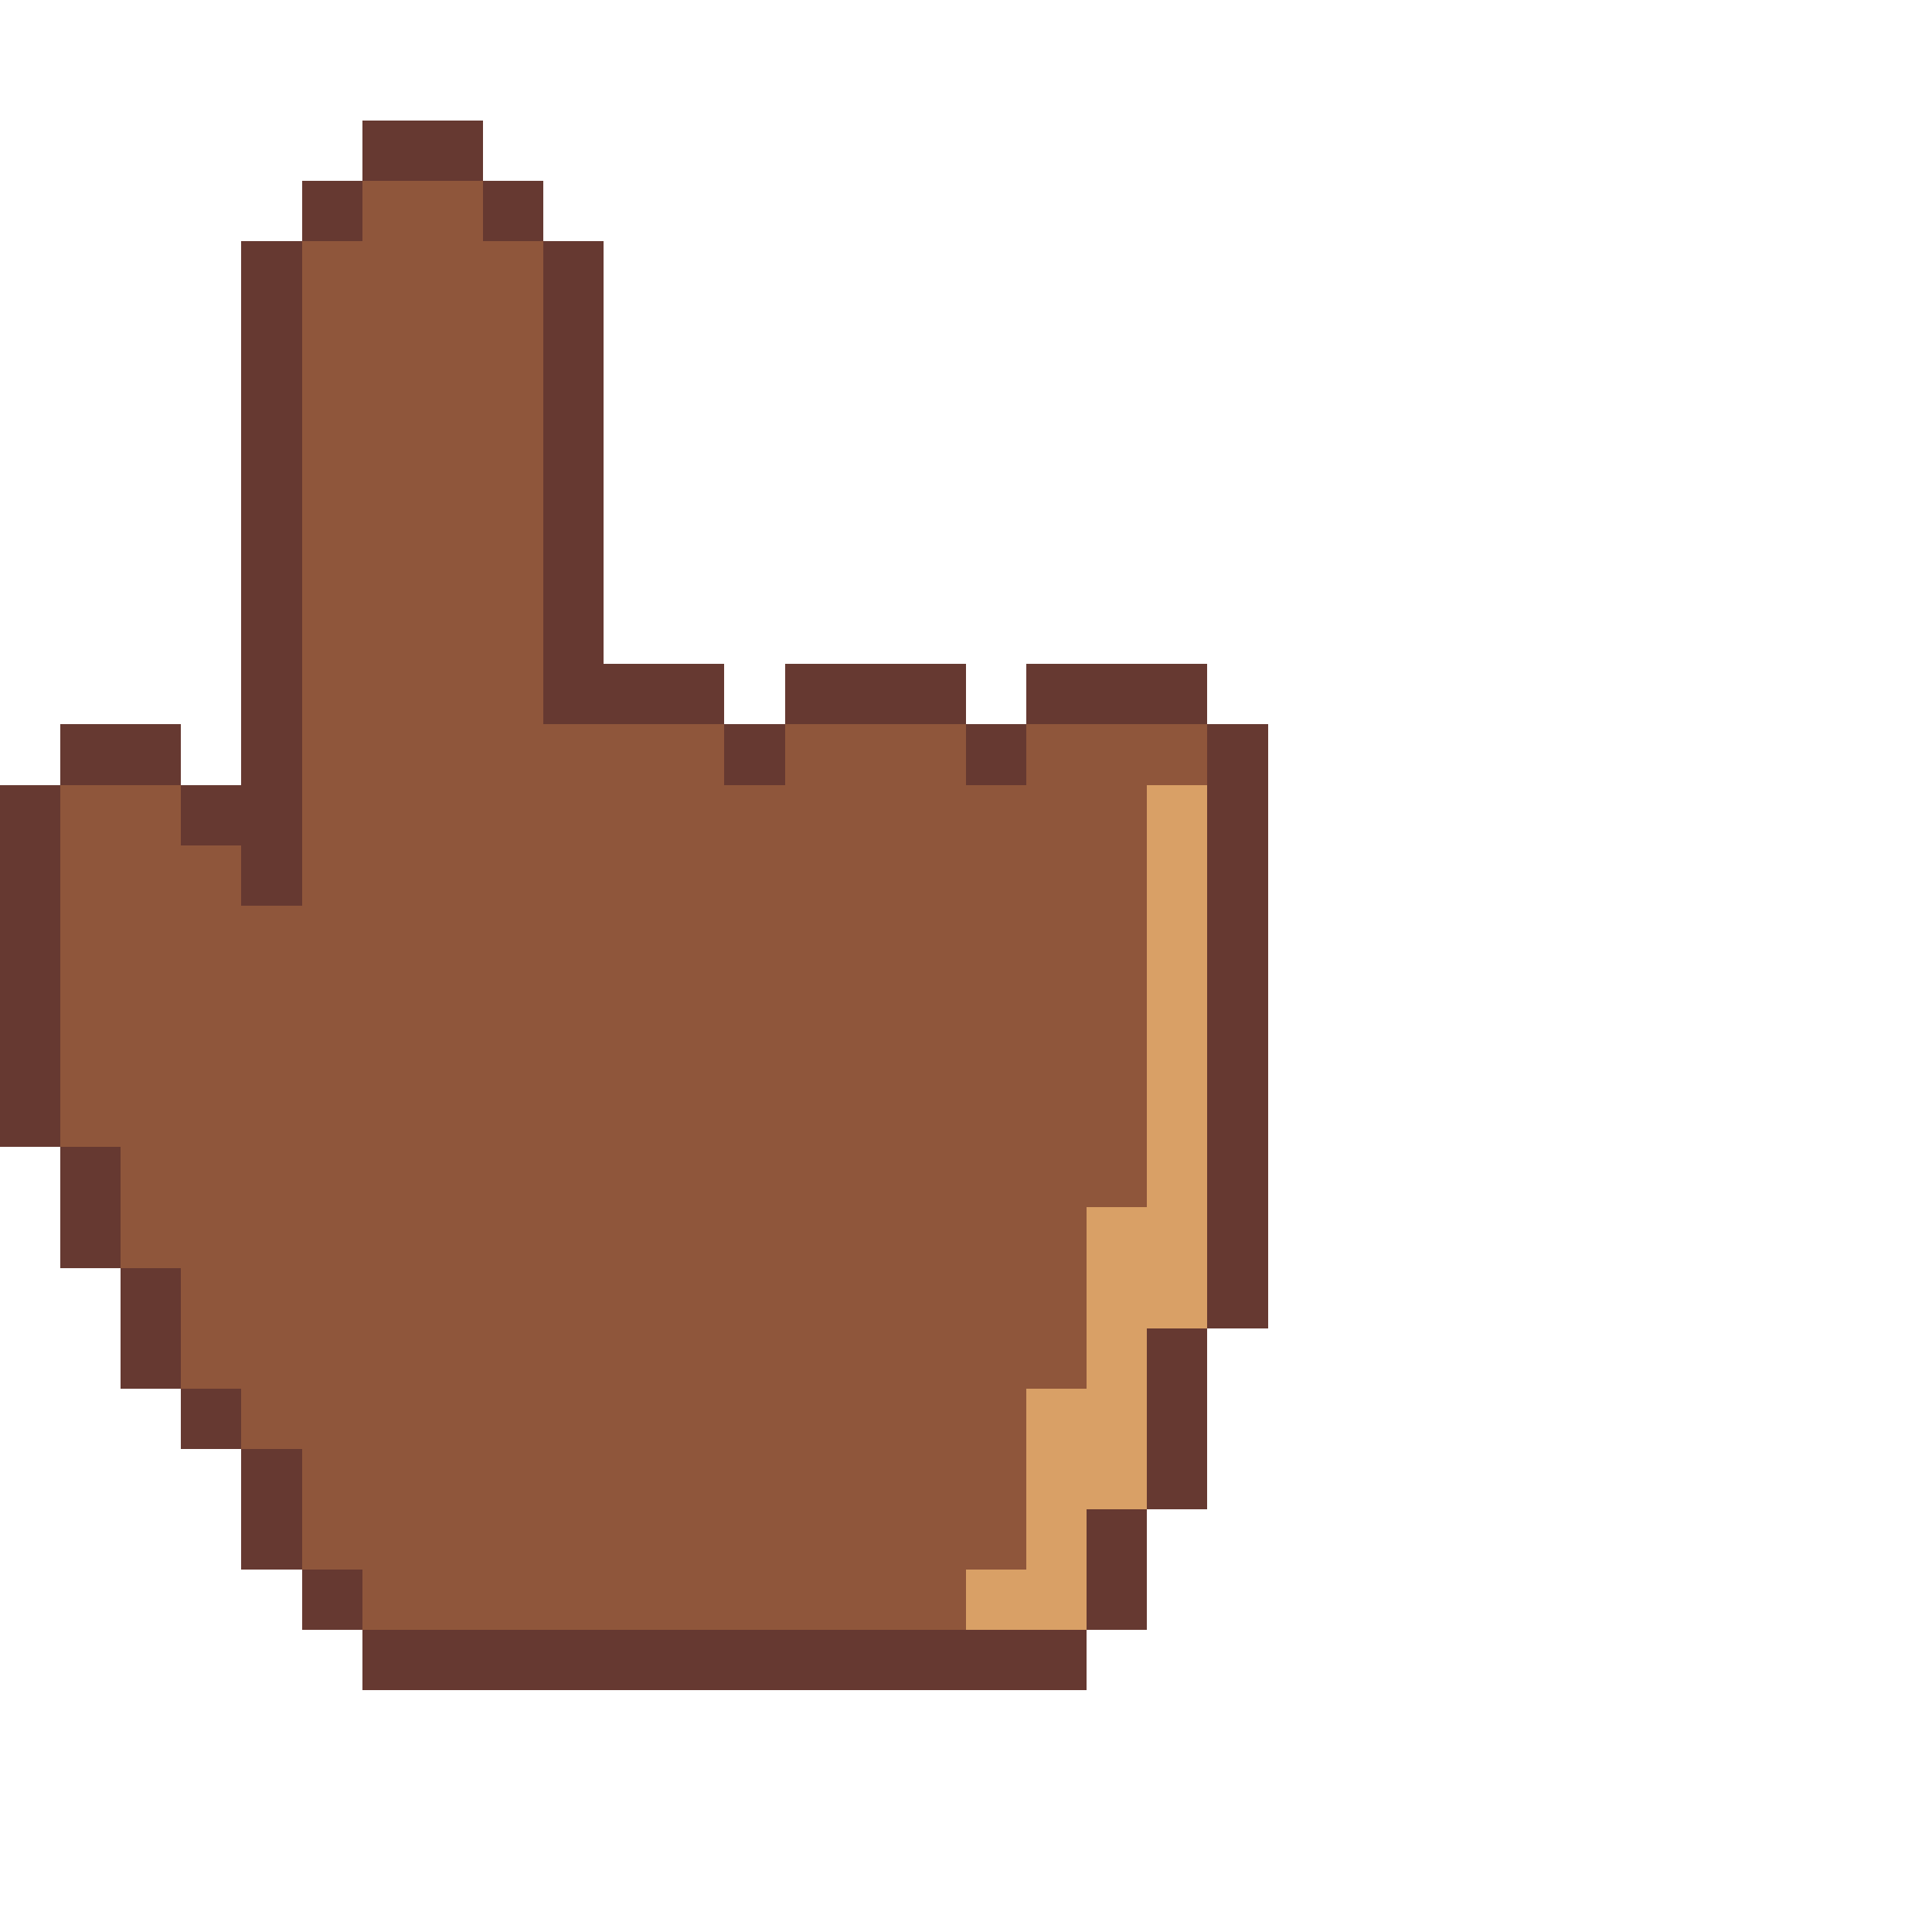
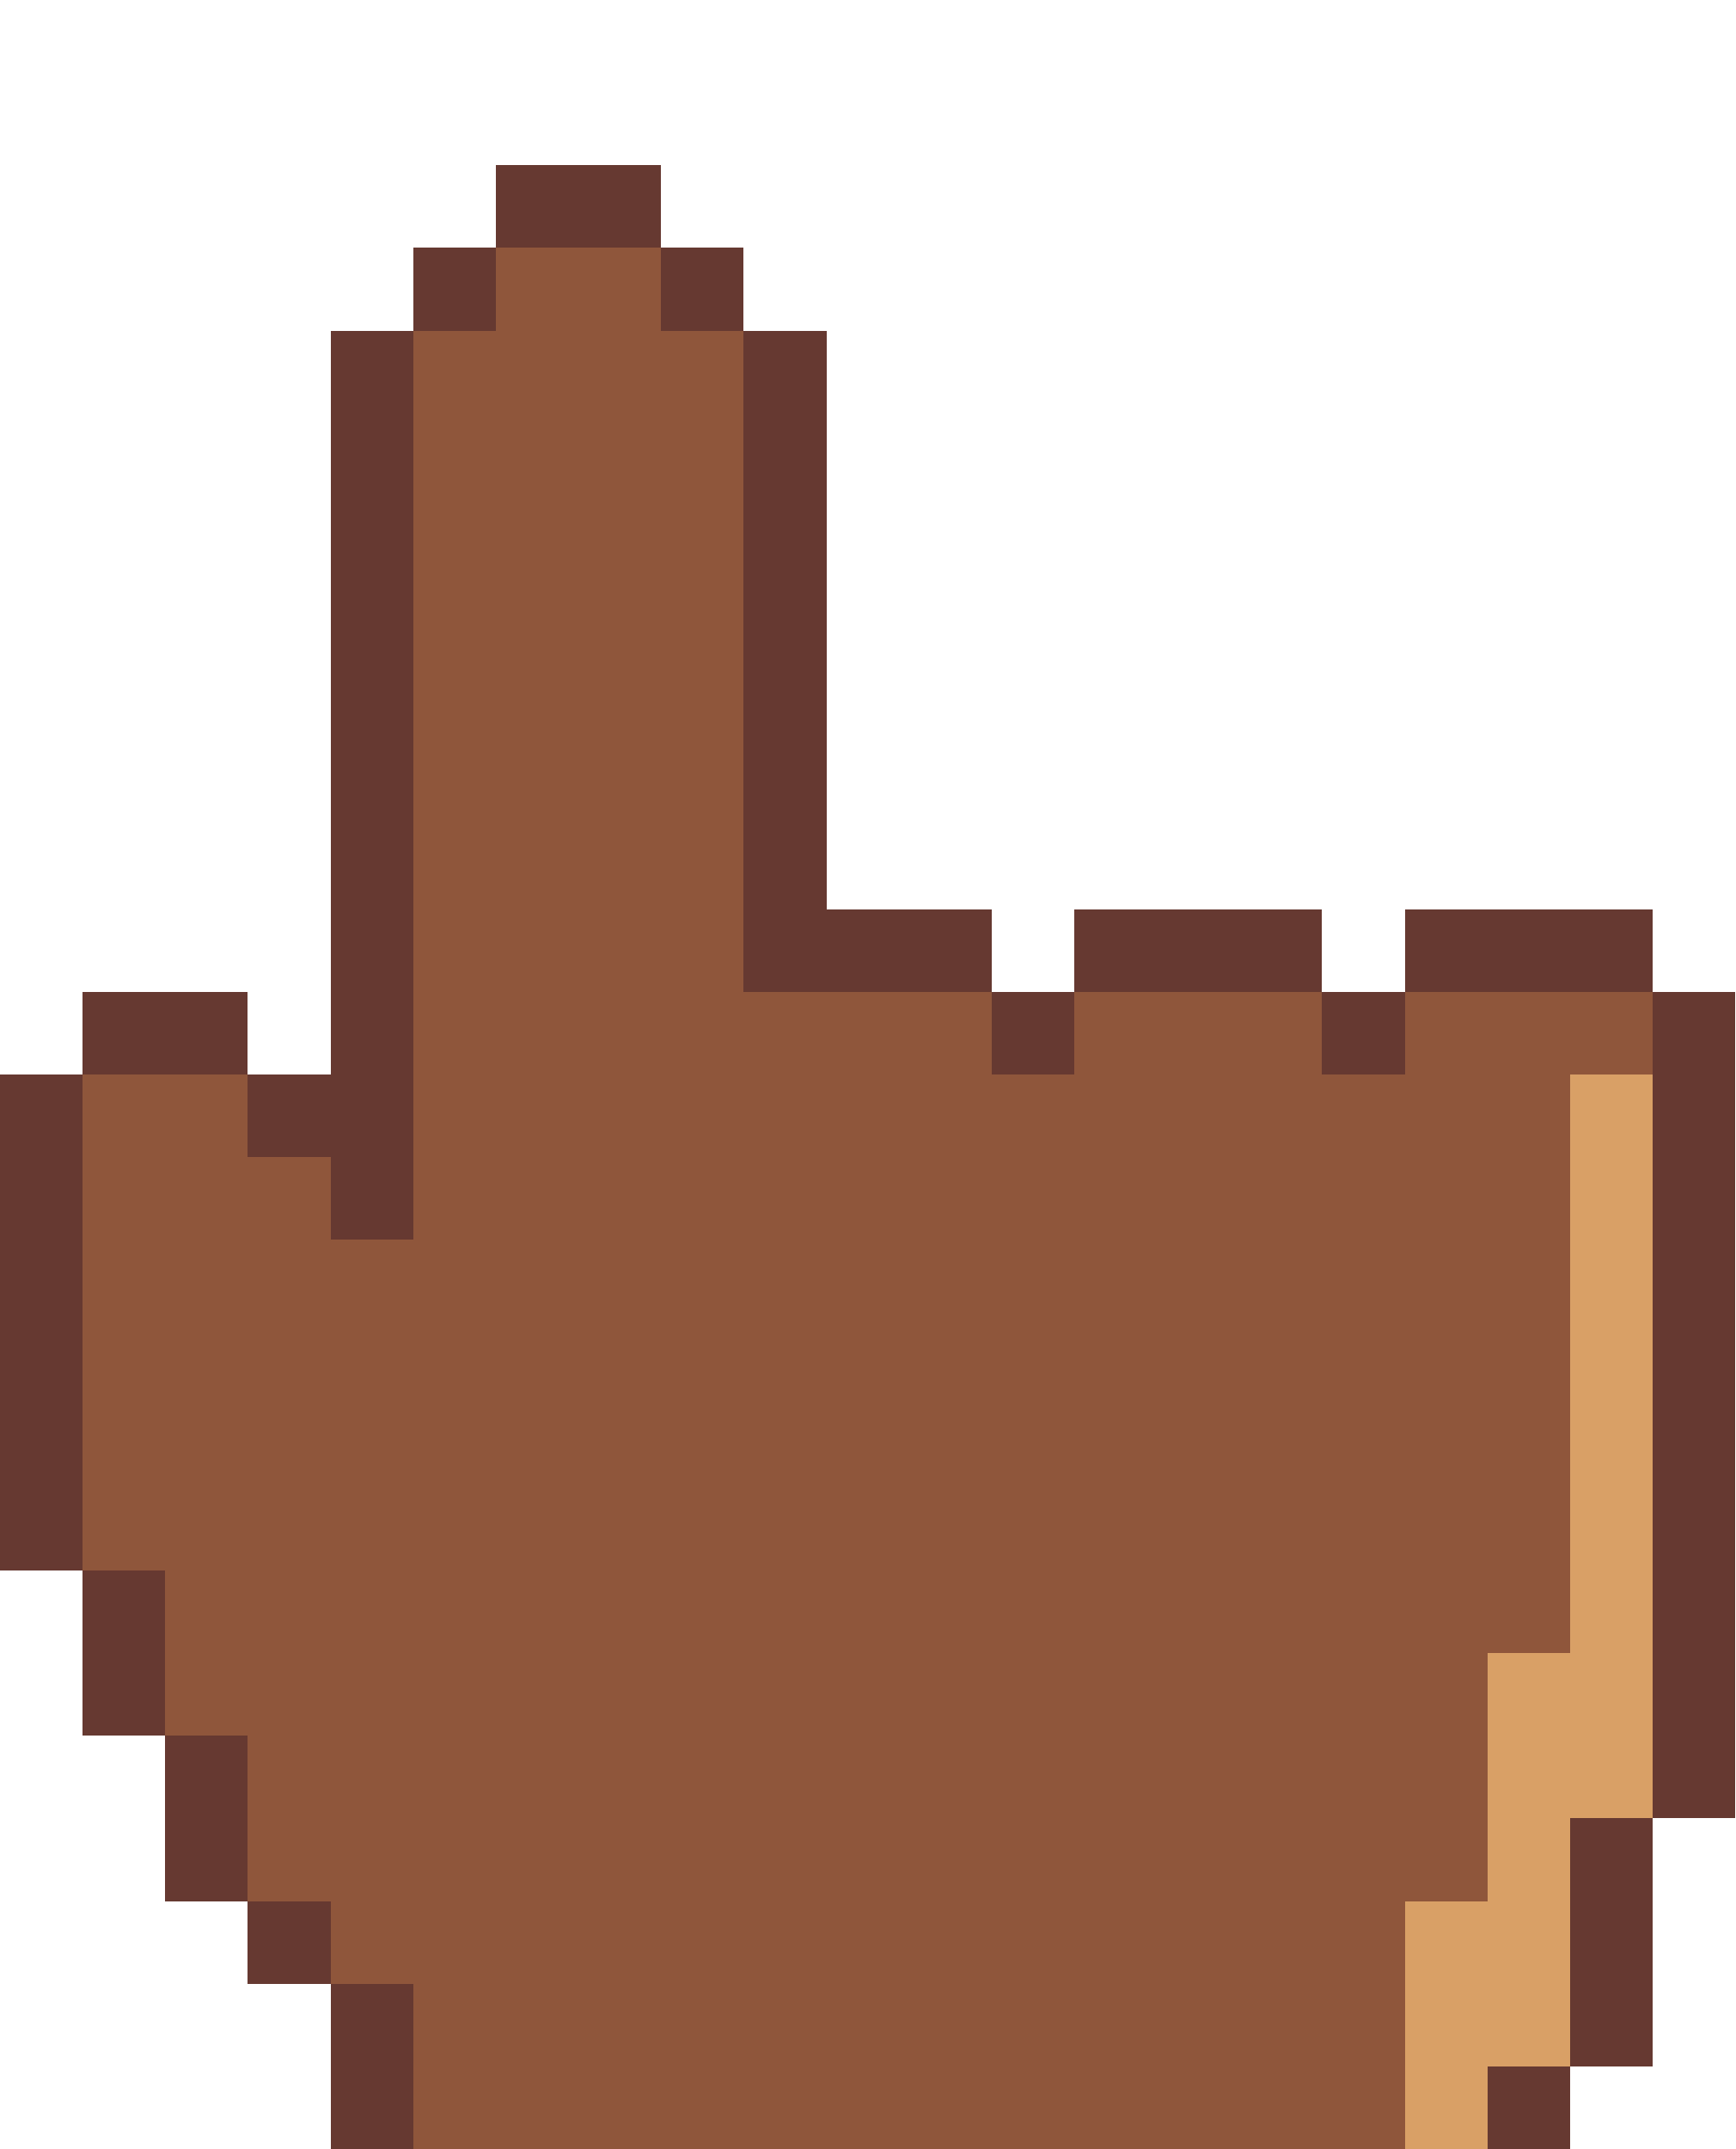
- <svg xmlns="http://www.w3.org/2000/svg" version="1.1" width="32" height="32" shape-rendering="crispEdges">
+ <svg xmlns="http://www.w3.org/2000/svg" version="1.1" shape-rendering="crispEdges">
  <rect x="6" y="2" width="1" height="1" fill="#663931" />
  <rect x="7" y="2" width="1" height="1" fill="#663931" />
  <rect x="5" y="3" width="1" height="1" fill="#663931" />
  <rect x="6" y="3" width="1" height="1" fill="#8F563B" />
  <rect x="7" y="3" width="1" height="1" fill="#8F563B" />
  <rect x="8" y="3" width="1" height="1" fill="#663931" />
  <rect x="4" y="4" width="1" height="1" fill="#663931" />
  <rect x="5" y="4" width="1" height="1" fill="#8F563B" />
  <rect x="6" y="4" width="1" height="1" fill="#8F563B" />
  <rect x="7" y="4" width="1" height="1" fill="#8F563B" />
  <rect x="8" y="4" width="1" height="1" fill="#8F563B" />
  <rect x="9" y="4" width="1" height="1" fill="#663931" />
  <rect x="4" y="5" width="1" height="1" fill="#663931" />
  <rect x="5" y="5" width="1" height="1" fill="#8F563B" />
  <rect x="6" y="5" width="1" height="1" fill="#8F563B" />
  <rect x="7" y="5" width="1" height="1" fill="#8F563B" />
  <rect x="8" y="5" width="1" height="1" fill="#8F563B" />
  <rect x="9" y="5" width="1" height="1" fill="#663931" />
  <rect x="4" y="6" width="1" height="1" fill="#663931" />
  <rect x="5" y="6" width="1" height="1" fill="#8F563B" />
  <rect x="6" y="6" width="1" height="1" fill="#8F563B" />
  <rect x="7" y="6" width="1" height="1" fill="#8F563B" />
  <rect x="8" y="6" width="1" height="1" fill="#8F563B" />
  <rect x="9" y="6" width="1" height="1" fill="#663931" />
  <rect x="4" y="7" width="1" height="1" fill="#663931" />
  <rect x="5" y="7" width="1" height="1" fill="#8F563B" />
  <rect x="6" y="7" width="1" height="1" fill="#8F563B" />
  <rect x="7" y="7" width="1" height="1" fill="#8F563B" />
  <rect x="8" y="7" width="1" height="1" fill="#8F563B" />
  <rect x="9" y="7" width="1" height="1" fill="#663931" />
  <rect x="4" y="8" width="1" height="1" fill="#663931" />
  <rect x="5" y="8" width="1" height="1" fill="#8F563B" />
  <rect x="6" y="8" width="1" height="1" fill="#8F563B" />
  <rect x="7" y="8" width="1" height="1" fill="#8F563B" />
  <rect x="8" y="8" width="1" height="1" fill="#8F563B" />
  <rect x="9" y="8" width="1" height="1" fill="#663931" />
  <rect x="4" y="9" width="1" height="1" fill="#663931" />
  <rect x="5" y="9" width="1" height="1" fill="#8F563B" />
  <rect x="6" y="9" width="1" height="1" fill="#8F563B" />
  <rect x="7" y="9" width="1" height="1" fill="#8F563B" />
  <rect x="8" y="9" width="1" height="1" fill="#8F563B" />
  <rect x="9" y="9" width="1" height="1" fill="#663931" />
  <rect x="4" y="10" width="1" height="1" fill="#663931" />
  <rect x="5" y="10" width="1" height="1" fill="#8F563B" />
  <rect x="6" y="10" width="1" height="1" fill="#8F563B" />
  <rect x="7" y="10" width="1" height="1" fill="#8F563B" />
  <rect x="8" y="10" width="1" height="1" fill="#8F563B" />
  <rect x="9" y="10" width="1" height="1" fill="#663931" />
  <rect x="4" y="11" width="1" height="1" fill="#663931" />
  <rect x="5" y="11" width="1" height="1" fill="#8F563B" />
  <rect x="6" y="11" width="1" height="1" fill="#8F563B" />
  <rect x="7" y="11" width="1" height="1" fill="#8F563B" />
  <rect x="8" y="11" width="1" height="1" fill="#8F563B" />
  <rect x="9" y="11" width="1" height="1" fill="#663931" />
  <rect x="10" y="11" width="1" height="1" fill="#663931" />
  <rect x="11" y="11" width="1" height="1" fill="#663931" />
  <rect x="13" y="11" width="1" height="1" fill="#663931" />
  <rect x="14" y="11" width="1" height="1" fill="#663931" />
  <rect x="15" y="11" width="1" height="1" fill="#663931" />
  <rect x="17" y="11" width="1" height="1" fill="#663931" />
  <rect x="18" y="11" width="1" height="1" fill="#663931" />
  <rect x="19" y="11" width="1" height="1" fill="#663931" />
  <rect x="1" y="12" width="1" height="1" fill="#663931" />
  <rect x="2" y="12" width="1" height="1" fill="#663931" />
  <rect x="4" y="12" width="1" height="1" fill="#663931" />
  <rect x="5" y="12" width="1" height="1" fill="#8F563B" />
  <rect x="6" y="12" width="1" height="1" fill="#8F563B" />
  <rect x="7" y="12" width="1" height="1" fill="#8F563B" />
  <rect x="8" y="12" width="1" height="1" fill="#8F563B" />
  <rect x="9" y="12" width="1" height="1" fill="#8F563B" />
  <rect x="10" y="12" width="1" height="1" fill="#8F563B" />
  <rect x="11" y="12" width="1" height="1" fill="#8F563B" />
  <rect x="12" y="12" width="1" height="1" fill="#663931" />
  <rect x="13" y="12" width="1" height="1" fill="#8F563B" />
  <rect x="14" y="12" width="1" height="1" fill="#8F563B" />
  <rect x="15" y="12" width="1" height="1" fill="#8F563B" />
  <rect x="16" y="12" width="1" height="1" fill="#663931" />
  <rect x="17" y="12" width="1" height="1" fill="#8F563B" />
  <rect x="18" y="12" width="1" height="1" fill="#8F563B" />
  <rect x="19" y="12" width="1" height="1" fill="#8F563B" />
  <rect x="20" y="12" width="1" height="1" fill="#663931" />
  <rect x="0" y="13" width="1" height="1" fill="#663931" />
  <rect x="1" y="13" width="1" height="1" fill="#8F563B" />
  <rect x="2" y="13" width="1" height="1" fill="#8F563B" />
  <rect x="3" y="13" width="1" height="1" fill="#663931" />
  <rect x="4" y="13" width="1" height="1" fill="#663931" />
  <rect x="5" y="13" width="1" height="1" fill="#8F563B" />
  <rect x="6" y="13" width="1" height="1" fill="#8F563B" />
  <rect x="7" y="13" width="1" height="1" fill="#8F563B" />
  <rect x="8" y="13" width="1" height="1" fill="#8F563B" />
  <rect x="9" y="13" width="1" height="1" fill="#8F563B" />
  <rect x="10" y="13" width="1" height="1" fill="#8F563B" />
  <rect x="11" y="13" width="1" height="1" fill="#8F563B" />
  <rect x="12" y="13" width="1" height="1" fill="#8F563B" />
  <rect x="13" y="13" width="1" height="1" fill="#8F563B" />
  <rect x="14" y="13" width="1" height="1" fill="#8F563B" />
  <rect x="15" y="13" width="1" height="1" fill="#8F563B" />
  <rect x="16" y="13" width="1" height="1" fill="#8F563B" />
  <rect x="17" y="13" width="1" height="1" fill="#8F563B" />
  <rect x="18" y="13" width="1" height="1" fill="#8F563B" />
  <rect x="19" y="13" width="1" height="1" fill="#D9A066" />
  <rect x="20" y="13" width="1" height="1" fill="#663931" />
  <rect x="0" y="14" width="1" height="1" fill="#663931" />
  <rect x="1" y="14" width="1" height="1" fill="#8F563B" />
  <rect x="2" y="14" width="1" height="1" fill="#8F563B" />
  <rect x="3" y="14" width="1" height="1" fill="#8F563B" />
  <rect x="4" y="14" width="1" height="1" fill="#663931" />
  <rect x="5" y="14" width="1" height="1" fill="#8F563B" />
  <rect x="6" y="14" width="1" height="1" fill="#8F563B" />
  <rect x="7" y="14" width="1" height="1" fill="#8F563B" />
  <rect x="8" y="14" width="1" height="1" fill="#8F563B" />
  <rect x="9" y="14" width="1" height="1" fill="#8F563B" />
  <rect x="10" y="14" width="1" height="1" fill="#8F563B" />
  <rect x="11" y="14" width="1" height="1" fill="#8F563B" />
  <rect x="12" y="14" width="1" height="1" fill="#8F563B" />
  <rect x="13" y="14" width="1" height="1" fill="#8F563B" />
  <rect x="14" y="14" width="1" height="1" fill="#8F563B" />
  <rect x="15" y="14" width="1" height="1" fill="#8F563B" />
  <rect x="16" y="14" width="1" height="1" fill="#8F563B" />
  <rect x="17" y="14" width="1" height="1" fill="#8F563B" />
  <rect x="18" y="14" width="1" height="1" fill="#8F563B" />
  <rect x="19" y="14" width="1" height="1" fill="#D9A066" />
  <rect x="20" y="14" width="1" height="1" fill="#663931" />
  <rect x="0" y="15" width="1" height="1" fill="#663931" />
  <rect x="1" y="15" width="1" height="1" fill="#8F563B" />
  <rect x="2" y="15" width="1" height="1" fill="#8F563B" />
  <rect x="3" y="15" width="1" height="1" fill="#8F563B" />
  <rect x="4" y="15" width="1" height="1" fill="#8F563B" />
  <rect x="5" y="15" width="1" height="1" fill="#8F563B" />
  <rect x="6" y="15" width="1" height="1" fill="#8F563B" />
  <rect x="7" y="15" width="1" height="1" fill="#8F563B" />
  <rect x="8" y="15" width="1" height="1" fill="#8F563B" />
  <rect x="9" y="15" width="1" height="1" fill="#8F563B" />
  <rect x="10" y="15" width="1" height="1" fill="#8F563B" />
  <rect x="11" y="15" width="1" height="1" fill="#8F563B" />
  <rect x="12" y="15" width="1" height="1" fill="#8F563B" />
  <rect x="13" y="15" width="1" height="1" fill="#8F563B" />
  <rect x="14" y="15" width="1" height="1" fill="#8F563B" />
  <rect x="15" y="15" width="1" height="1" fill="#8F563B" />
  <rect x="16" y="15" width="1" height="1" fill="#8F563B" />
  <rect x="17" y="15" width="1" height="1" fill="#8F563B" />
  <rect x="18" y="15" width="1" height="1" fill="#8F563B" />
  <rect x="19" y="15" width="1" height="1" fill="#D9A066" />
  <rect x="20" y="15" width="1" height="1" fill="#663931" />
  <rect x="0" y="16" width="1" height="1" fill="#663931" />
  <rect x="1" y="16" width="1" height="1" fill="#8F563B" />
  <rect x="2" y="16" width="1" height="1" fill="#8F563B" />
  <rect x="3" y="16" width="1" height="1" fill="#8F563B" />
  <rect x="4" y="16" width="1" height="1" fill="#8F563B" />
  <rect x="5" y="16" width="1" height="1" fill="#8F563B" />
  <rect x="6" y="16" width="1" height="1" fill="#8F563B" />
  <rect x="7" y="16" width="1" height="1" fill="#8F563B" />
  <rect x="8" y="16" width="1" height="1" fill="#8F563B" />
  <rect x="9" y="16" width="1" height="1" fill="#8F563B" />
  <rect x="10" y="16" width="1" height="1" fill="#8F563B" />
  <rect x="11" y="16" width="1" height="1" fill="#8F563B" />
  <rect x="12" y="16" width="1" height="1" fill="#8F563B" />
  <rect x="13" y="16" width="1" height="1" fill="#8F563B" />
  <rect x="14" y="16" width="1" height="1" fill="#8F563B" />
  <rect x="15" y="16" width="1" height="1" fill="#8F563B" />
  <rect x="16" y="16" width="1" height="1" fill="#8F563B" />
  <rect x="17" y="16" width="1" height="1" fill="#8F563B" />
  <rect x="18" y="16" width="1" height="1" fill="#8F563B" />
  <rect x="19" y="16" width="1" height="1" fill="#D9A066" />
  <rect x="20" y="16" width="1" height="1" fill="#663931" />
  <rect x="0" y="17" width="1" height="1" fill="#663931" />
  <rect x="1" y="17" width="1" height="1" fill="#8F563B" />
  <rect x="2" y="17" width="1" height="1" fill="#8F563B" />
  <rect x="3" y="17" width="1" height="1" fill="#8F563B" />
  <rect x="4" y="17" width="1" height="1" fill="#8F563B" />
  <rect x="5" y="17" width="1" height="1" fill="#8F563B" />
  <rect x="6" y="17" width="1" height="1" fill="#8F563B" />
  <rect x="7" y="17" width="1" height="1" fill="#8F563B" />
  <rect x="8" y="17" width="1" height="1" fill="#8F563B" />
  <rect x="9" y="17" width="1" height="1" fill="#8F563B" />
  <rect x="10" y="17" width="1" height="1" fill="#8F563B" />
  <rect x="11" y="17" width="1" height="1" fill="#8F563B" />
  <rect x="12" y="17" width="1" height="1" fill="#8F563B" />
  <rect x="13" y="17" width="1" height="1" fill="#8F563B" />
  <rect x="14" y="17" width="1" height="1" fill="#8F563B" />
  <rect x="15" y="17" width="1" height="1" fill="#8F563B" />
  <rect x="16" y="17" width="1" height="1" fill="#8F563B" />
  <rect x="17" y="17" width="1" height="1" fill="#8F563B" />
  <rect x="18" y="17" width="1" height="1" fill="#8F563B" />
  <rect x="19" y="17" width="1" height="1" fill="#D9A066" />
  <rect x="20" y="17" width="1" height="1" fill="#663931" />
  <rect x="0" y="18" width="1" height="1" fill="#663931" />
  <rect x="1" y="18" width="1" height="1" fill="#8F563B" />
  <rect x="2" y="18" width="1" height="1" fill="#8F563B" />
  <rect x="3" y="18" width="1" height="1" fill="#8F563B" />
  <rect x="4" y="18" width="1" height="1" fill="#8F563B" />
  <rect x="5" y="18" width="1" height="1" fill="#8F563B" />
  <rect x="6" y="18" width="1" height="1" fill="#8F563B" />
  <rect x="7" y="18" width="1" height="1" fill="#8F563B" />
  <rect x="8" y="18" width="1" height="1" fill="#8F563B" />
  <rect x="9" y="18" width="1" height="1" fill="#8F563B" />
  <rect x="10" y="18" width="1" height="1" fill="#8F563B" />
  <rect x="11" y="18" width="1" height="1" fill="#8F563B" />
  <rect x="12" y="18" width="1" height="1" fill="#8F563B" />
  <rect x="13" y="18" width="1" height="1" fill="#8F563B" />
  <rect x="14" y="18" width="1" height="1" fill="#8F563B" />
  <rect x="15" y="18" width="1" height="1" fill="#8F563B" />
  <rect x="16" y="18" width="1" height="1" fill="#8F563B" />
  <rect x="17" y="18" width="1" height="1" fill="#8F563B" />
  <rect x="18" y="18" width="1" height="1" fill="#8F563B" />
  <rect x="19" y="18" width="1" height="1" fill="#D9A066" />
  <rect x="20" y="18" width="1" height="1" fill="#663931" />
  <rect x="1" y="19" width="1" height="1" fill="#663931" />
  <rect x="2" y="19" width="1" height="1" fill="#8F563B" />
  <rect x="3" y="19" width="1" height="1" fill="#8F563B" />
  <rect x="4" y="19" width="1" height="1" fill="#8F563B" />
  <rect x="5" y="19" width="1" height="1" fill="#8F563B" />
  <rect x="6" y="19" width="1" height="1" fill="#8F563B" />
  <rect x="7" y="19" width="1" height="1" fill="#8F563B" />
  <rect x="8" y="19" width="1" height="1" fill="#8F563B" />
  <rect x="9" y="19" width="1" height="1" fill="#8F563B" />
  <rect x="10" y="19" width="1" height="1" fill="#8F563B" />
  <rect x="11" y="19" width="1" height="1" fill="#8F563B" />
  <rect x="12" y="19" width="1" height="1" fill="#8F563B" />
  <rect x="13" y="19" width="1" height="1" fill="#8F563B" />
  <rect x="14" y="19" width="1" height="1" fill="#8F563B" />
  <rect x="15" y="19" width="1" height="1" fill="#8F563B" />
  <rect x="16" y="19" width="1" height="1" fill="#8F563B" />
  <rect x="17" y="19" width="1" height="1" fill="#8F563B" />
  <rect x="18" y="19" width="1" height="1" fill="#8F563B" />
  <rect x="19" y="19" width="1" height="1" fill="#D9A066" />
  <rect x="20" y="19" width="1" height="1" fill="#663931" />
  <rect x="1" y="20" width="1" height="1" fill="#663931" />
  <rect x="2" y="20" width="1" height="1" fill="#8F563B" />
  <rect x="3" y="20" width="1" height="1" fill="#8F563B" />
  <rect x="4" y="20" width="1" height="1" fill="#8F563B" />
  <rect x="5" y="20" width="1" height="1" fill="#8F563B" />
  <rect x="6" y="20" width="1" height="1" fill="#8F563B" />
  <rect x="7" y="20" width="1" height="1" fill="#8F563B" />
  <rect x="8" y="20" width="1" height="1" fill="#8F563B" />
  <rect x="9" y="20" width="1" height="1" fill="#8F563B" />
  <rect x="10" y="20" width="1" height="1" fill="#8F563B" />
  <rect x="11" y="20" width="1" height="1" fill="#8F563B" />
  <rect x="12" y="20" width="1" height="1" fill="#8F563B" />
  <rect x="13" y="20" width="1" height="1" fill="#8F563B" />
  <rect x="14" y="20" width="1" height="1" fill="#8F563B" />
  <rect x="15" y="20" width="1" height="1" fill="#8F563B" />
  <rect x="16" y="20" width="1" height="1" fill="#8F563B" />
  <rect x="17" y="20" width="1" height="1" fill="#8F563B" />
  <rect x="18" y="20" width="1" height="1" fill="#D9A066" />
  <rect x="19" y="20" width="1" height="1" fill="#D9A066" />
  <rect x="20" y="20" width="1" height="1" fill="#663931" />
  <rect x="2" y="21" width="1" height="1" fill="#663931" />
  <rect x="3" y="21" width="1" height="1" fill="#8F563B" />
  <rect x="4" y="21" width="1" height="1" fill="#8F563B" />
  <rect x="5" y="21" width="1" height="1" fill="#8F563B" />
  <rect x="6" y="21" width="1" height="1" fill="#8F563B" />
  <rect x="7" y="21" width="1" height="1" fill="#8F563B" />
  <rect x="8" y="21" width="1" height="1" fill="#8F563B" />
  <rect x="9" y="21" width="1" height="1" fill="#8F563B" />
  <rect x="10" y="21" width="1" height="1" fill="#8F563B" />
  <rect x="11" y="21" width="1" height="1" fill="#8F563B" />
  <rect x="12" y="21" width="1" height="1" fill="#8F563B" />
  <rect x="13" y="21" width="1" height="1" fill="#8F563B" />
  <rect x="14" y="21" width="1" height="1" fill="#8F563B" />
  <rect x="15" y="21" width="1" height="1" fill="#8F563B" />
  <rect x="16" y="21" width="1" height="1" fill="#8F563B" />
  <rect x="17" y="21" width="1" height="1" fill="#8F563B" />
  <rect x="18" y="21" width="1" height="1" fill="#D9A066" />
  <rect x="19" y="21" width="1" height="1" fill="#D9A066" />
  <rect x="20" y="21" width="1" height="1" fill="#663931" />
  <rect x="2" y="22" width="1" height="1" fill="#663931" />
  <rect x="3" y="22" width="1" height="1" fill="#8F563B" />
  <rect x="4" y="22" width="1" height="1" fill="#8F563B" />
  <rect x="5" y="22" width="1" height="1" fill="#8F563B" />
  <rect x="6" y="22" width="1" height="1" fill="#8F563B" />
  <rect x="7" y="22" width="1" height="1" fill="#8F563B" />
  <rect x="8" y="22" width="1" height="1" fill="#8F563B" />
  <rect x="9" y="22" width="1" height="1" fill="#8F563B" />
  <rect x="10" y="22" width="1" height="1" fill="#8F563B" />
  <rect x="11" y="22" width="1" height="1" fill="#8F563B" />
  <rect x="12" y="22" width="1" height="1" fill="#8F563B" />
  <rect x="13" y="22" width="1" height="1" fill="#8F563B" />
  <rect x="14" y="22" width="1" height="1" fill="#8F563B" />
  <rect x="15" y="22" width="1" height="1" fill="#8F563B" />
  <rect x="16" y="22" width="1" height="1" fill="#8F563B" />
  <rect x="17" y="22" width="1" height="1" fill="#8F563B" />
  <rect x="18" y="22" width="1" height="1" fill="#D9A066" />
  <rect x="19" y="22" width="1" height="1" fill="#663931" />
  <rect x="3" y="23" width="1" height="1" fill="#663931" />
  <rect x="4" y="23" width="1" height="1" fill="#8F563B" />
  <rect x="5" y="23" width="1" height="1" fill="#8F563B" />
  <rect x="6" y="23" width="1" height="1" fill="#8F563B" />
  <rect x="7" y="23" width="1" height="1" fill="#8F563B" />
  <rect x="8" y="23" width="1" height="1" fill="#8F563B" />
  <rect x="9" y="23" width="1" height="1" fill="#8F563B" />
  <rect x="10" y="23" width="1" height="1" fill="#8F563B" />
  <rect x="11" y="23" width="1" height="1" fill="#8F563B" />
  <rect x="12" y="23" width="1" height="1" fill="#8F563B" />
  <rect x="13" y="23" width="1" height="1" fill="#8F563B" />
  <rect x="14" y="23" width="1" height="1" fill="#8F563B" />
  <rect x="15" y="23" width="1" height="1" fill="#8F563B" />
  <rect x="16" y="23" width="1" height="1" fill="#8F563B" />
  <rect x="17" y="23" width="1" height="1" fill="#D9A066" />
  <rect x="18" y="23" width="1" height="1" fill="#D9A066" />
  <rect x="19" y="23" width="1" height="1" fill="#663931" />
  <rect x="4" y="24" width="1" height="1" fill="#663931" />
  <rect x="5" y="24" width="1" height="1" fill="#8F563B" />
  <rect x="6" y="24" width="1" height="1" fill="#8F563B" />
  <rect x="7" y="24" width="1" height="1" fill="#8F563B" />
  <rect x="8" y="24" width="1" height="1" fill="#8F563B" />
  <rect x="9" y="24" width="1" height="1" fill="#8F563B" />
  <rect x="10" y="24" width="1" height="1" fill="#8F563B" />
  <rect x="11" y="24" width="1" height="1" fill="#8F563B" />
  <rect x="12" y="24" width="1" height="1" fill="#8F563B" />
  <rect x="13" y="24" width="1" height="1" fill="#8F563B" />
  <rect x="14" y="24" width="1" height="1" fill="#8F563B" />
  <rect x="15" y="24" width="1" height="1" fill="#8F563B" />
  <rect x="16" y="24" width="1" height="1" fill="#8F563B" />
  <rect x="17" y="24" width="1" height="1" fill="#D9A066" />
  <rect x="18" y="24" width="1" height="1" fill="#D9A066" />
  <rect x="19" y="24" width="1" height="1" fill="#663931" />
  <rect x="4" y="25" width="1" height="1" fill="#663931" />
  <rect x="5" y="25" width="1" height="1" fill="#8F563B" />
  <rect x="6" y="25" width="1" height="1" fill="#8F563B" />
  <rect x="7" y="25" width="1" height="1" fill="#8F563B" />
  <rect x="8" y="25" width="1" height="1" fill="#8F563B" />
  <rect x="9" y="25" width="1" height="1" fill="#8F563B" />
  <rect x="10" y="25" width="1" height="1" fill="#8F563B" />
  <rect x="11" y="25" width="1" height="1" fill="#8F563B" />
  <rect x="12" y="25" width="1" height="1" fill="#8F563B" />
  <rect x="13" y="25" width="1" height="1" fill="#8F563B" />
  <rect x="14" y="25" width="1" height="1" fill="#8F563B" />
  <rect x="15" y="25" width="1" height="1" fill="#8F563B" />
  <rect x="16" y="25" width="1" height="1" fill="#8F563B" />
  <rect x="17" y="25" width="1" height="1" fill="#D9A066" />
  <rect x="18" y="25" width="1" height="1" fill="#663931" />
  <rect x="5" y="26" width="1" height="1" fill="#663931" />
  <rect x="6" y="26" width="1" height="1" fill="#8F563B" />
  <rect x="7" y="26" width="1" height="1" fill="#8F563B" />
  <rect x="8" y="26" width="1" height="1" fill="#8F563B" />
  <rect x="9" y="26" width="1" height="1" fill="#8F563B" />
  <rect x="10" y="26" width="1" height="1" fill="#8F563B" />
  <rect x="11" y="26" width="1" height="1" fill="#8F563B" />
  <rect x="12" y="26" width="1" height="1" fill="#8F563B" />
  <rect x="13" y="26" width="1" height="1" fill="#8F563B" />
  <rect x="14" y="26" width="1" height="1" fill="#8F563B" />
  <rect x="15" y="26" width="1" height="1" fill="#8F563B" />
  <rect x="16" y="26" width="1" height="1" fill="#D9A066" />
  <rect x="17" y="26" width="1" height="1" fill="#D9A066" />
  <rect x="18" y="26" width="1" height="1" fill="#663931" />
  <rect x="6" y="27" width="1" height="1" fill="#663931" />
  <rect x="7" y="27" width="1" height="1" fill="#663931" />
  <rect x="8" y="27" width="1" height="1" fill="#663931" />
  <rect x="9" y="27" width="1" height="1" fill="#663931" />
  <rect x="10" y="27" width="1" height="1" fill="#663931" />
  <rect x="11" y="27" width="1" height="1" fill="#663931" />
  <rect x="12" y="27" width="1" height="1" fill="#663931" />
  <rect x="13" y="27" width="1" height="1" fill="#663931" />
  <rect x="14" y="27" width="1" height="1" fill="#663931" />
  <rect x="15" y="27" width="1" height="1" fill="#663931" />
  <rect x="16" y="27" width="1" height="1" fill="#663931" />
  <rect x="17" y="27" width="1" height="1" fill="#663931" />
</svg>
